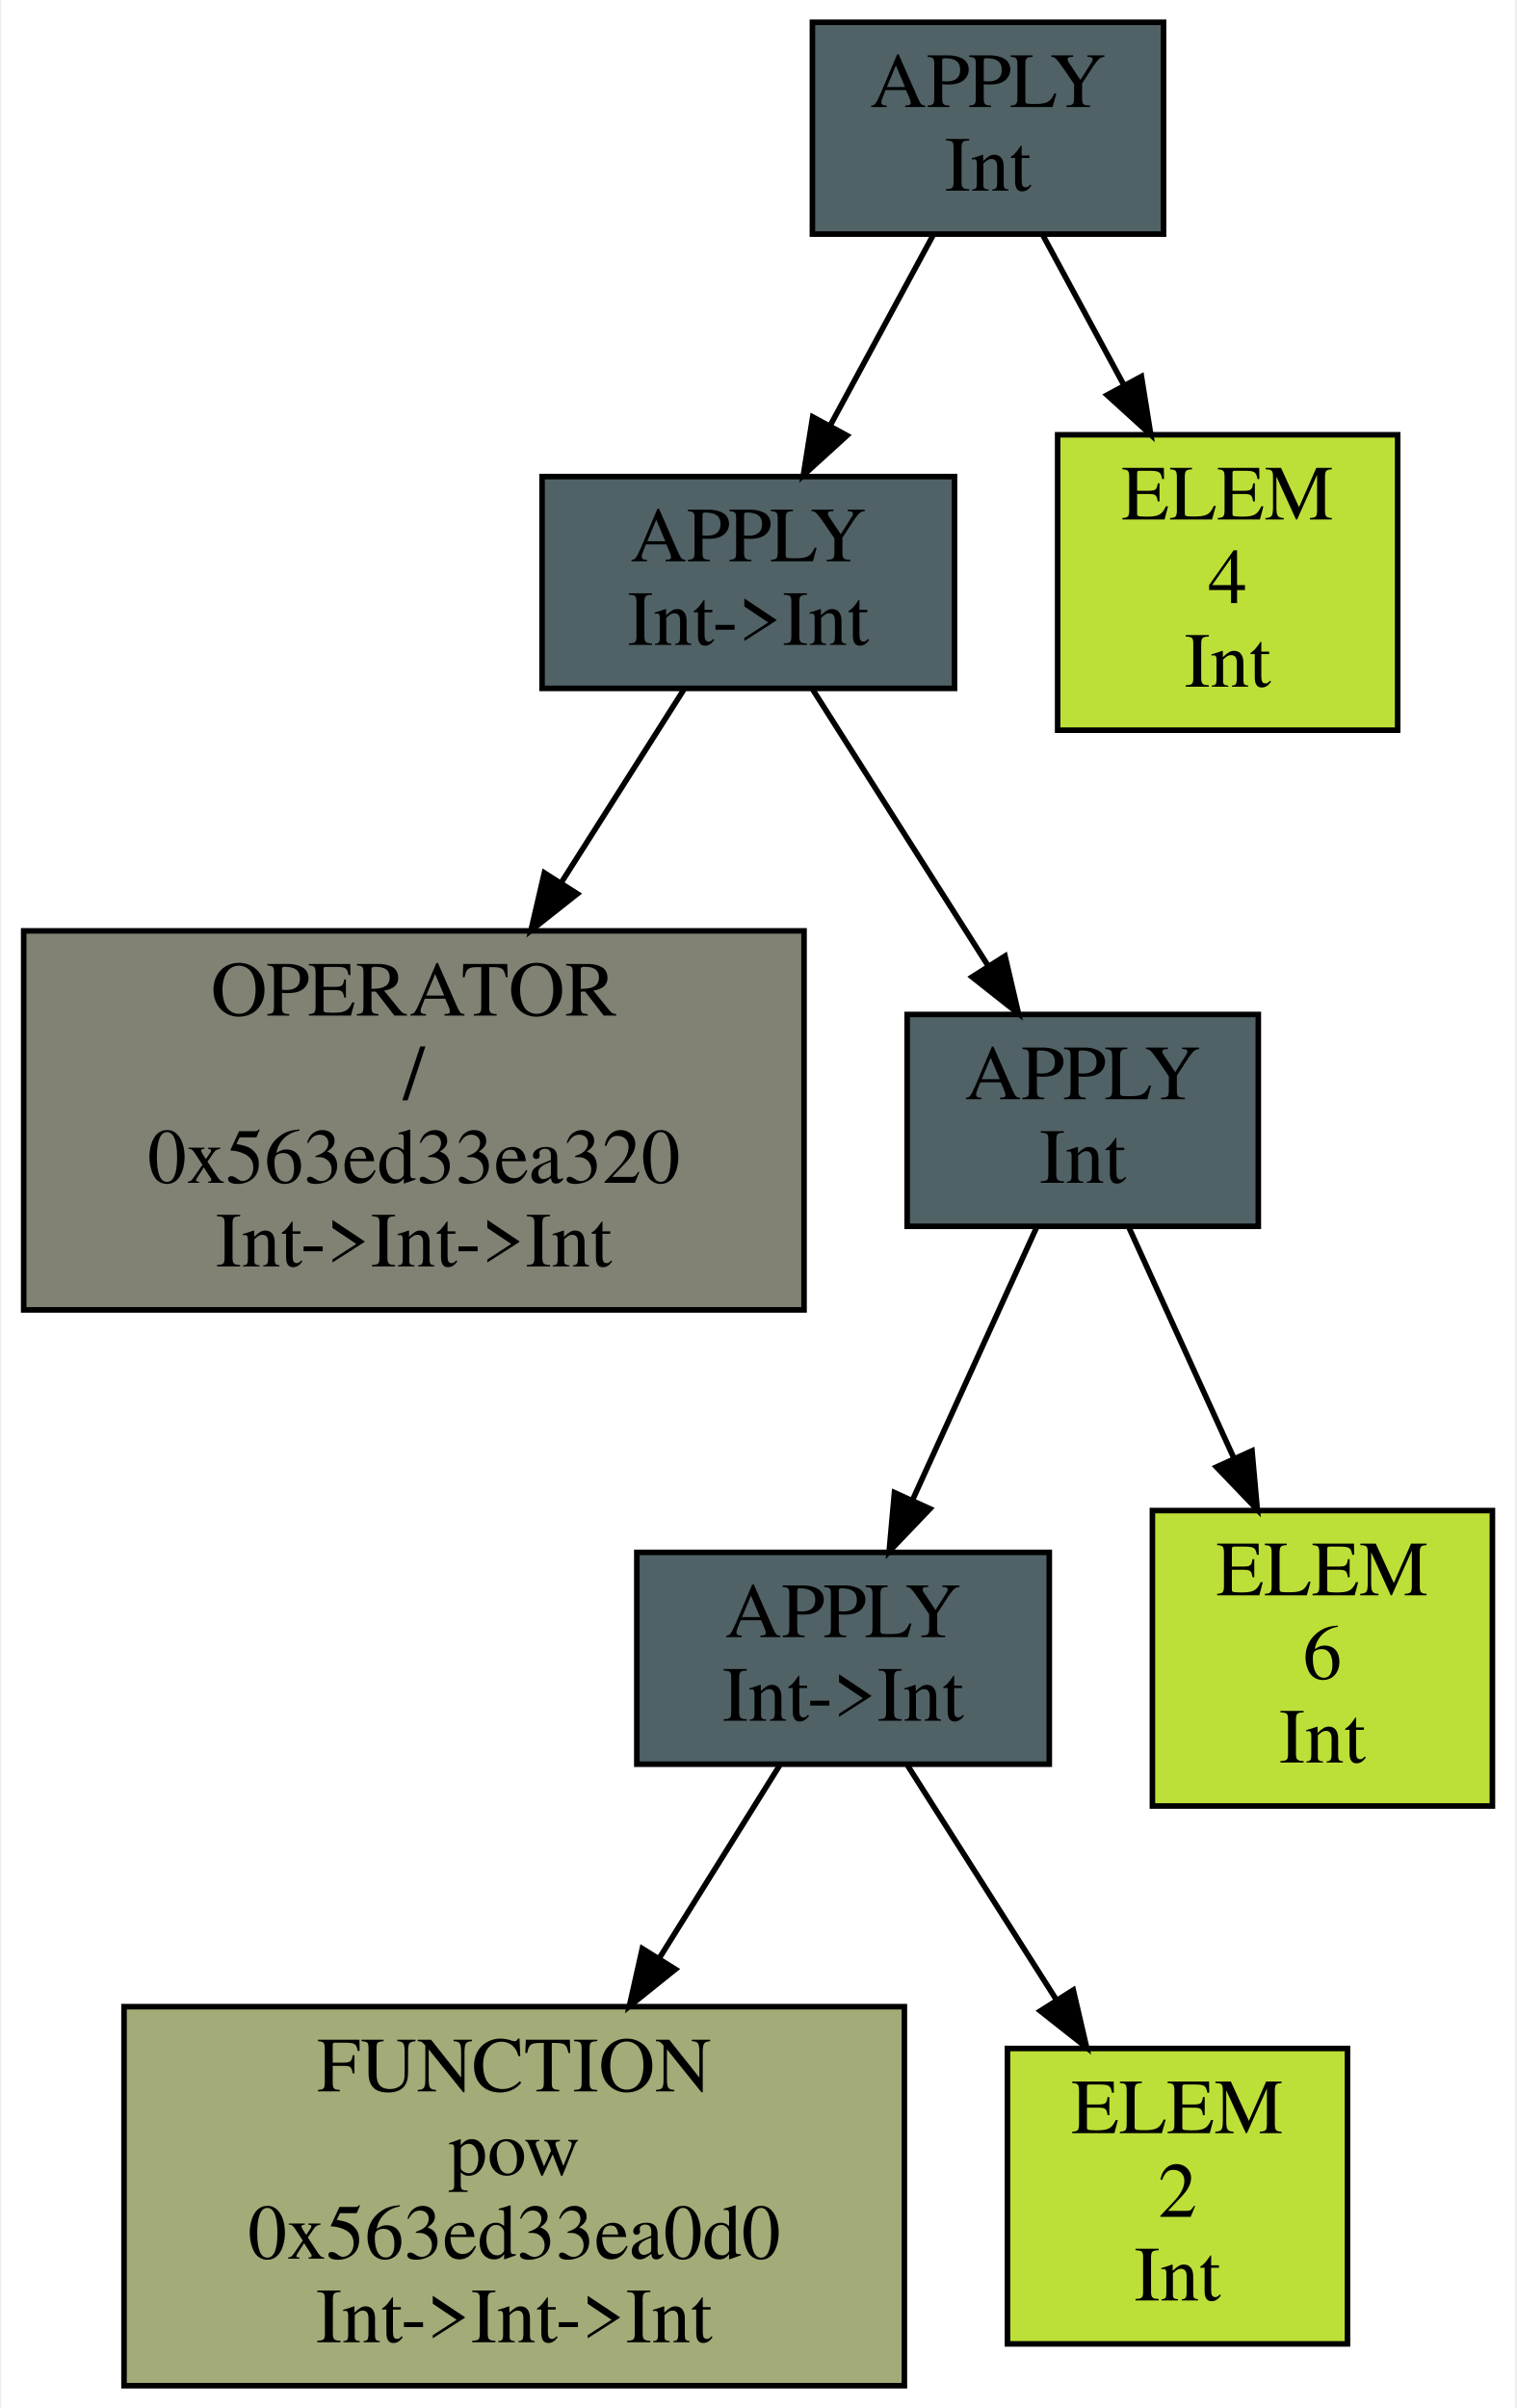
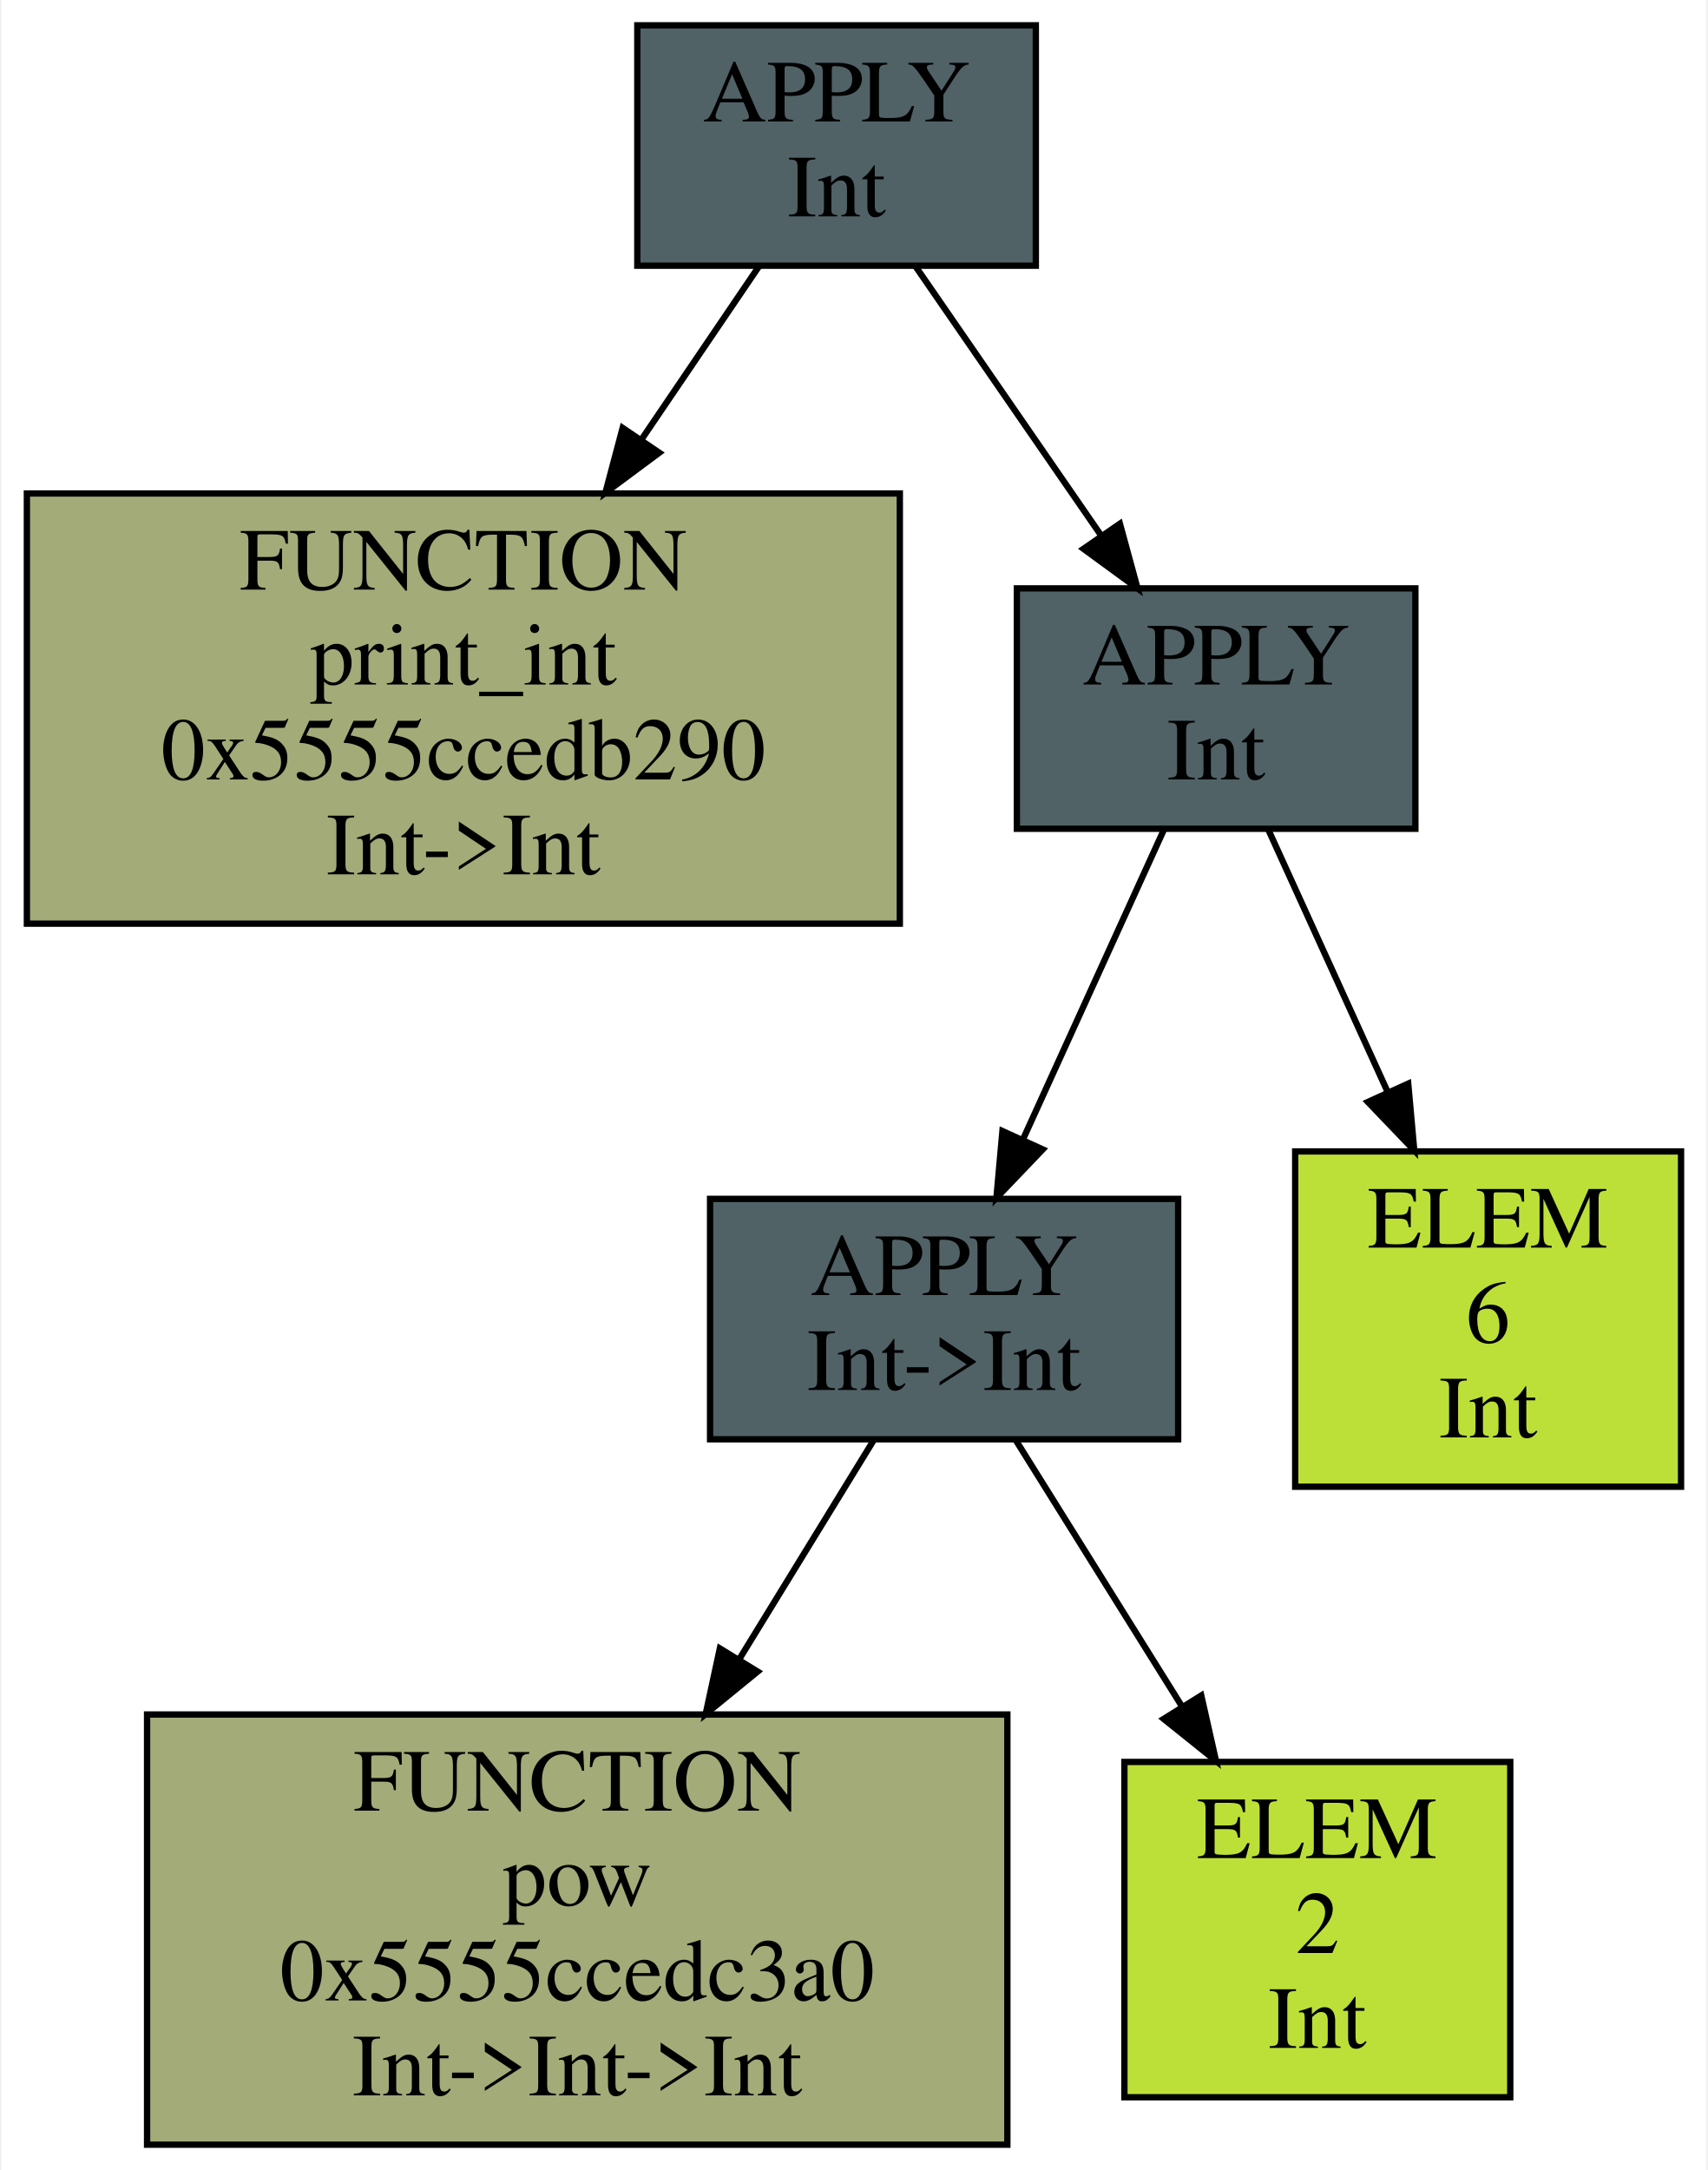
- <svg xmlns="http://www.w3.org/2000/svg" width="272pt" height="432pt" viewBox="0.00 0.00 271.50 432.00">
-   <g id="graph0" class="graph" transform="scale(1 1) rotate(0) translate(4 428)">
-     <polygon fill="white" stroke="transparent" points="-4,4 -4,-428 267.5,-428 267.5,4 -4,4" />
+ <svg xmlns="http://www.w3.org/2000/svg" width="270pt" height="343pt" viewBox="0.00 0.00 269.50 343.00">
+   <g id="graph0" class="graph" transform="scale(1 1) rotate(0) translate(4 339)">
+     <polygon fill="white" stroke="transparent" points="-4,4 -4,-339 265.5,-339 265.5,4 -4,4" />
    <g id="node1" class="node">
-       <polygon fill="#506266" stroke="black" points="204.5,-424 141.5,-424 141.5,-386 204.5,-386 204.5,-424" />
-       <text text-anchor="middle" x="173" y="-408.8" font-family="Times,serif" font-size="14.00">APPLY</text>
-       <text text-anchor="middle" x="173" y="-393.8" font-family="Times,serif" font-size="14.00">Int</text>
+       <polygon fill="#506266" stroke="black" points="159.5,-335 96.5,-335 96.5,-297 159.5,-297 159.5,-335" />
+       <text text-anchor="middle" x="128" y="-319.8" font-family="Times,serif" font-size="14.00">APPLY</text>
+       <text text-anchor="middle" x="128" y="-304.8" font-family="Times,serif" font-size="14.00">Int</text>
    </g>
    <g id="node2" class="node">
-       <polygon fill="#506266" stroke="black" points="167,-342.5 93,-342.5 93,-304.5 167,-304.5 167,-342.5" />
-       <text text-anchor="middle" x="130" y="-327.3" font-family="Times,serif" font-size="14.00">APPLY</text>
-       <text text-anchor="middle" x="130" y="-312.3" font-family="Times,serif" font-size="14.00">Int-&gt;Int</text>
+       <polygon fill="#a3ab78" stroke="black" points="138,-261 0,-261 0,-193 138,-193 138,-261" />
+       <text text-anchor="middle" x="69" y="-245.8" font-family="Times,serif" font-size="14.00">FUNCTION</text>
+       <text text-anchor="middle" x="69" y="-230.8" font-family="Times,serif" font-size="14.00">print_int</text>
+       <text text-anchor="middle" x="69" y="-215.8" font-family="Times,serif" font-size="14.00">0x5555ccedb290</text>
+       <text text-anchor="middle" x="69" y="-200.8" font-family="Times,serif" font-size="14.00">Int-&gt;Int</text>
    </g>
-     <g id="edge7" class="edge">
-       <path fill="none" stroke="black" d="M163.24,-385.96C157.78,-375.87 150.87,-363.08 144.76,-351.79" />
-       <polygon fill="black" stroke="black" points="147.7,-349.87 139.87,-342.74 141.55,-353.2 147.7,-349.87" />
-     </g>
-     <g id="node9" class="node">
-       <polygon fill="#bde038" stroke="black" points="246.5,-350 185.5,-350 185.5,-297 246.5,-297 246.5,-350" />
-       <text text-anchor="middle" x="216" y="-334.8" font-family="Times,serif" font-size="14.00">ELEM</text>
-       <text text-anchor="middle" x="216" y="-319.8" font-family="Times,serif" font-size="14.00">4</text>
-       <text text-anchor="middle" x="216" y="-304.8" font-family="Times,serif" font-size="14.00">Int</text>
-     </g>
-     <g id="edge8" class="edge">
-       <path fill="none" stroke="black" d="M182.76,-385.96C187.07,-377.99 192.29,-368.34 197.3,-359.07" />
-       <polygon fill="black" stroke="black" points="200.53,-360.46 202.21,-350 194.37,-357.13 200.53,-360.46" />
+     <g id="edge1" class="edge">
+       <path fill="none" stroke="black" d="M115.78,-296.97C110.35,-288.97 103.71,-279.18 97.16,-269.53" />
+       <polygon fill="black" stroke="black" points="99.97,-267.44 91.46,-261.12 94.18,-271.36 99.97,-267.44" />
    </g>
    <g id="node3" class="node">
-       <polygon fill="#818274" stroke="black" points="140,-261 0,-261 0,-193 140,-193 140,-261" />
-       <text text-anchor="middle" x="70" y="-245.8" font-family="Times,serif" font-size="14.00">OPERATOR</text>
-       <text text-anchor="middle" x="70" y="-230.8" font-family="Times,serif" font-size="14.00">/</text>
-       <text text-anchor="middle" x="70" y="-215.8" font-family="Times,serif" font-size="14.00">0x563ed33ea320</text>
-       <text text-anchor="middle" x="70" y="-200.8" font-family="Times,serif" font-size="14.00">Int-&gt;Int-&gt;Int</text>
+       <polygon fill="#506266" stroke="black" points="219.5,-246 156.5,-246 156.5,-208 219.5,-208 219.5,-246" />
+       <text text-anchor="middle" x="188" y="-230.8" font-family="Times,serif" font-size="14.00">APPLY</text>
+       <text text-anchor="middle" x="188" y="-215.8" font-family="Times,serif" font-size="14.00">Int</text>
    </g>
-     <g id="edge1" class="edge">
-       <path fill="none" stroke="black" d="M118.43,-304.28C112.18,-294.44 104.19,-281.86 96.51,-269.76" />
-       <polygon fill="black" stroke="black" points="99.32,-267.65 91.01,-261.08 93.41,-271.4 99.32,-267.65" />
+     <g id="edge6" class="edge">
+       <path fill="none" stroke="black" d="M140.43,-296.97C148.88,-284.73 160.2,-268.32 169.67,-254.58" />
+       <polygon fill="black" stroke="black" points="172.79,-256.22 175.58,-246 167.03,-252.25 172.79,-256.22" />
    </g>
    <g id="node4" class="node">
-       <polygon fill="#506266" stroke="black" points="221.5,-246 158.5,-246 158.5,-208 221.5,-208 221.5,-246" />
-       <text text-anchor="middle" x="190" y="-230.8" font-family="Times,serif" font-size="14.00">APPLY</text>
-       <text text-anchor="middle" x="190" y="-215.8" font-family="Times,serif" font-size="14.00">Int</text>
+       <polygon fill="#506266" stroke="black" points="182,-149.5 108,-149.5 108,-111.5 182,-111.5 182,-149.5" />
+       <text text-anchor="middle" x="145" y="-134.3" font-family="Times,serif" font-size="14.00">APPLY</text>
+       <text text-anchor="middle" x="145" y="-119.3" font-family="Times,serif" font-size="14.00">Int-&gt;Int</text>
    </g>
-     <g id="edge6" class="edge">
-       <path fill="none" stroke="black" d="M141.57,-304.28C150.45,-290.29 162.85,-270.76 172.88,-254.96" />
-       <polygon fill="black" stroke="black" points="176.06,-256.48 178.47,-246.16 170.15,-252.73 176.06,-256.48" />
+     <g id="edge4" class="edge">
+       <path fill="none" stroke="black" d="M179.71,-207.78C173.4,-193.92 164.62,-174.62 157.47,-158.91" />
+       <polygon fill="black" stroke="black" points="160.59,-157.32 153.27,-149.66 154.22,-160.22 160.59,-157.32" />
+     </g>
+     <g id="node7" class="node">
+       <polygon fill="#bde038" stroke="black" points="261.5,-157 200.5,-157 200.5,-104 261.5,-104 261.5,-157" />
+       <text text-anchor="middle" x="231" y="-141.8" font-family="Times,serif" font-size="14.00">ELEM</text>
+       <text text-anchor="middle" x="231" y="-126.8" font-family="Times,serif" font-size="14.00">6</text>
+       <text text-anchor="middle" x="231" y="-111.8" font-family="Times,serif" font-size="14.00">Int</text>
+     </g>
+     <g id="edge5" class="edge">
+       <path fill="none" stroke="black" d="M196.29,-207.78C201.6,-196.1 208.68,-180.56 215.05,-166.55" />
+       <polygon fill="black" stroke="black" points="218.37,-167.72 219.32,-157.17 211.99,-164.82 218.37,-167.72" />
    </g>
    <g id="node5" class="node">
-       <polygon fill="#506266" stroke="black" points="184,-149.5 110,-149.5 110,-111.5 184,-111.5 184,-149.5" />
-       <text text-anchor="middle" x="147" y="-134.3" font-family="Times,serif" font-size="14.00">APPLY</text>
-       <text text-anchor="middle" x="147" y="-119.3" font-family="Times,serif" font-size="14.00">Int-&gt;Int</text>
+       <polygon fill="#a3ab78" stroke="black" points="155,-68 19,-68 19,0 155,0 155,-68" />
+       <text text-anchor="middle" x="87" y="-52.8" font-family="Times,serif" font-size="14.00">FUNCTION</text>
+       <text text-anchor="middle" x="87" y="-37.8" font-family="Times,serif" font-size="14.00">pow</text>
+       <text text-anchor="middle" x="87" y="-22.8" font-family="Times,serif" font-size="14.00">0x5555ccedc3a0</text>
+       <text text-anchor="middle" x="87" y="-7.8" font-family="Times,serif" font-size="14.00">Int-&gt;Int-&gt;Int</text>
    </g>
-     <g id="edge4" class="edge">
-       <path fill="none" stroke="black" d="M181.71,-207.78C175.4,-193.92 166.62,-174.62 159.47,-158.91" />
-       <polygon fill="black" stroke="black" points="162.59,-157.32 155.27,-149.66 156.22,-160.22 162.59,-157.32" />
-     </g>
-     <g id="node8" class="node">
-       <polygon fill="#bde038" stroke="black" points="263.5,-157 202.5,-157 202.5,-104 263.5,-104 263.5,-157" />
-       <text text-anchor="middle" x="233" y="-141.8" font-family="Times,serif" font-size="14.00">ELEM</text>
-       <text text-anchor="middle" x="233" y="-126.8" font-family="Times,serif" font-size="14.00">6</text>
-       <text text-anchor="middle" x="233" y="-111.8" font-family="Times,serif" font-size="14.00">Int</text>
-     </g>
-     <g id="edge5" class="edge">
-       <path fill="none" stroke="black" d="M198.29,-207.78C203.6,-196.1 210.68,-180.56 217.05,-166.55" />
-       <polygon fill="black" stroke="black" points="220.37,-167.72 221.32,-157.17 213.99,-164.82 220.37,-167.72" />
+     <g id="edge2" class="edge">
+       <path fill="none" stroke="black" d="M133.82,-111.28C127.78,-101.44 120.05,-88.86 112.63,-76.76" />
+       <polygon fill="black" stroke="black" points="115.52,-74.78 107.31,-68.08 109.55,-78.44 115.52,-74.78" />
    </g>
    <g id="node6" class="node">
-       <polygon fill="#a3ab78" stroke="black" points="158,-68 18,-68 18,0 158,0 158,-68" />
-       <text text-anchor="middle" x="88" y="-52.8" font-family="Times,serif" font-size="14.00">FUNCTION</text>
-       <text text-anchor="middle" x="88" y="-37.8" font-family="Times,serif" font-size="14.00">pow</text>
-       <text text-anchor="middle" x="88" y="-22.8" font-family="Times,serif" font-size="14.00">0x563ed33ea0d0</text>
-       <text text-anchor="middle" x="88" y="-7.8" font-family="Times,serif" font-size="14.00">Int-&gt;Int-&gt;Int</text>
-     </g>
-     <g id="edge2" class="edge">
-       <path fill="none" stroke="black" d="M135.62,-111.28C129.48,-101.44 121.62,-88.86 114.07,-76.76" />
-       <polygon fill="black" stroke="black" points="116.92,-74.71 108.66,-68.08 110.98,-78.42 116.92,-74.71" />
-     </g>
-     <g id="node7" class="node">
-       <polygon fill="#bde038" stroke="black" points="237.5,-60.5 176.5,-60.5 176.5,-7.5 237.5,-7.5 237.5,-60.5" />
-       <text text-anchor="middle" x="207" y="-45.3" font-family="Times,serif" font-size="14.00">ELEM</text>
-       <text text-anchor="middle" x="207" y="-30.3" font-family="Times,serif" font-size="14.00">2</text>
-       <text text-anchor="middle" x="207" y="-15.3" font-family="Times,serif" font-size="14.00">Int</text>
+       <polygon fill="#bde038" stroke="black" points="234.5,-60.5 173.5,-60.5 173.5,-7.5 234.5,-7.5 234.5,-60.5" />
+       <text text-anchor="middle" x="204" y="-45.3" font-family="Times,serif" font-size="14.00">ELEM</text>
+       <text text-anchor="middle" x="204" y="-30.3" font-family="Times,serif" font-size="14.00">2</text>
+       <text text-anchor="middle" x="204" y="-15.3" font-family="Times,serif" font-size="14.00">Int</text>
    </g>
    <g id="edge3" class="edge">
-       <path fill="none" stroke="black" d="M158.57,-111.28C166.13,-99.38 176.23,-83.46 185.26,-69.25" />
-       <polygon fill="black" stroke="black" points="188.3,-70.98 190.7,-60.67 182.39,-67.23 188.3,-70.98" />
+       <path fill="none" stroke="black" d="M156.38,-111.28C163.81,-99.38 173.74,-83.46 182.62,-69.25" />
+       <polygon fill="black" stroke="black" points="185.65,-71 187.98,-60.67 179.71,-67.3 185.65,-71" />
    </g>
  </g>
</svg>
